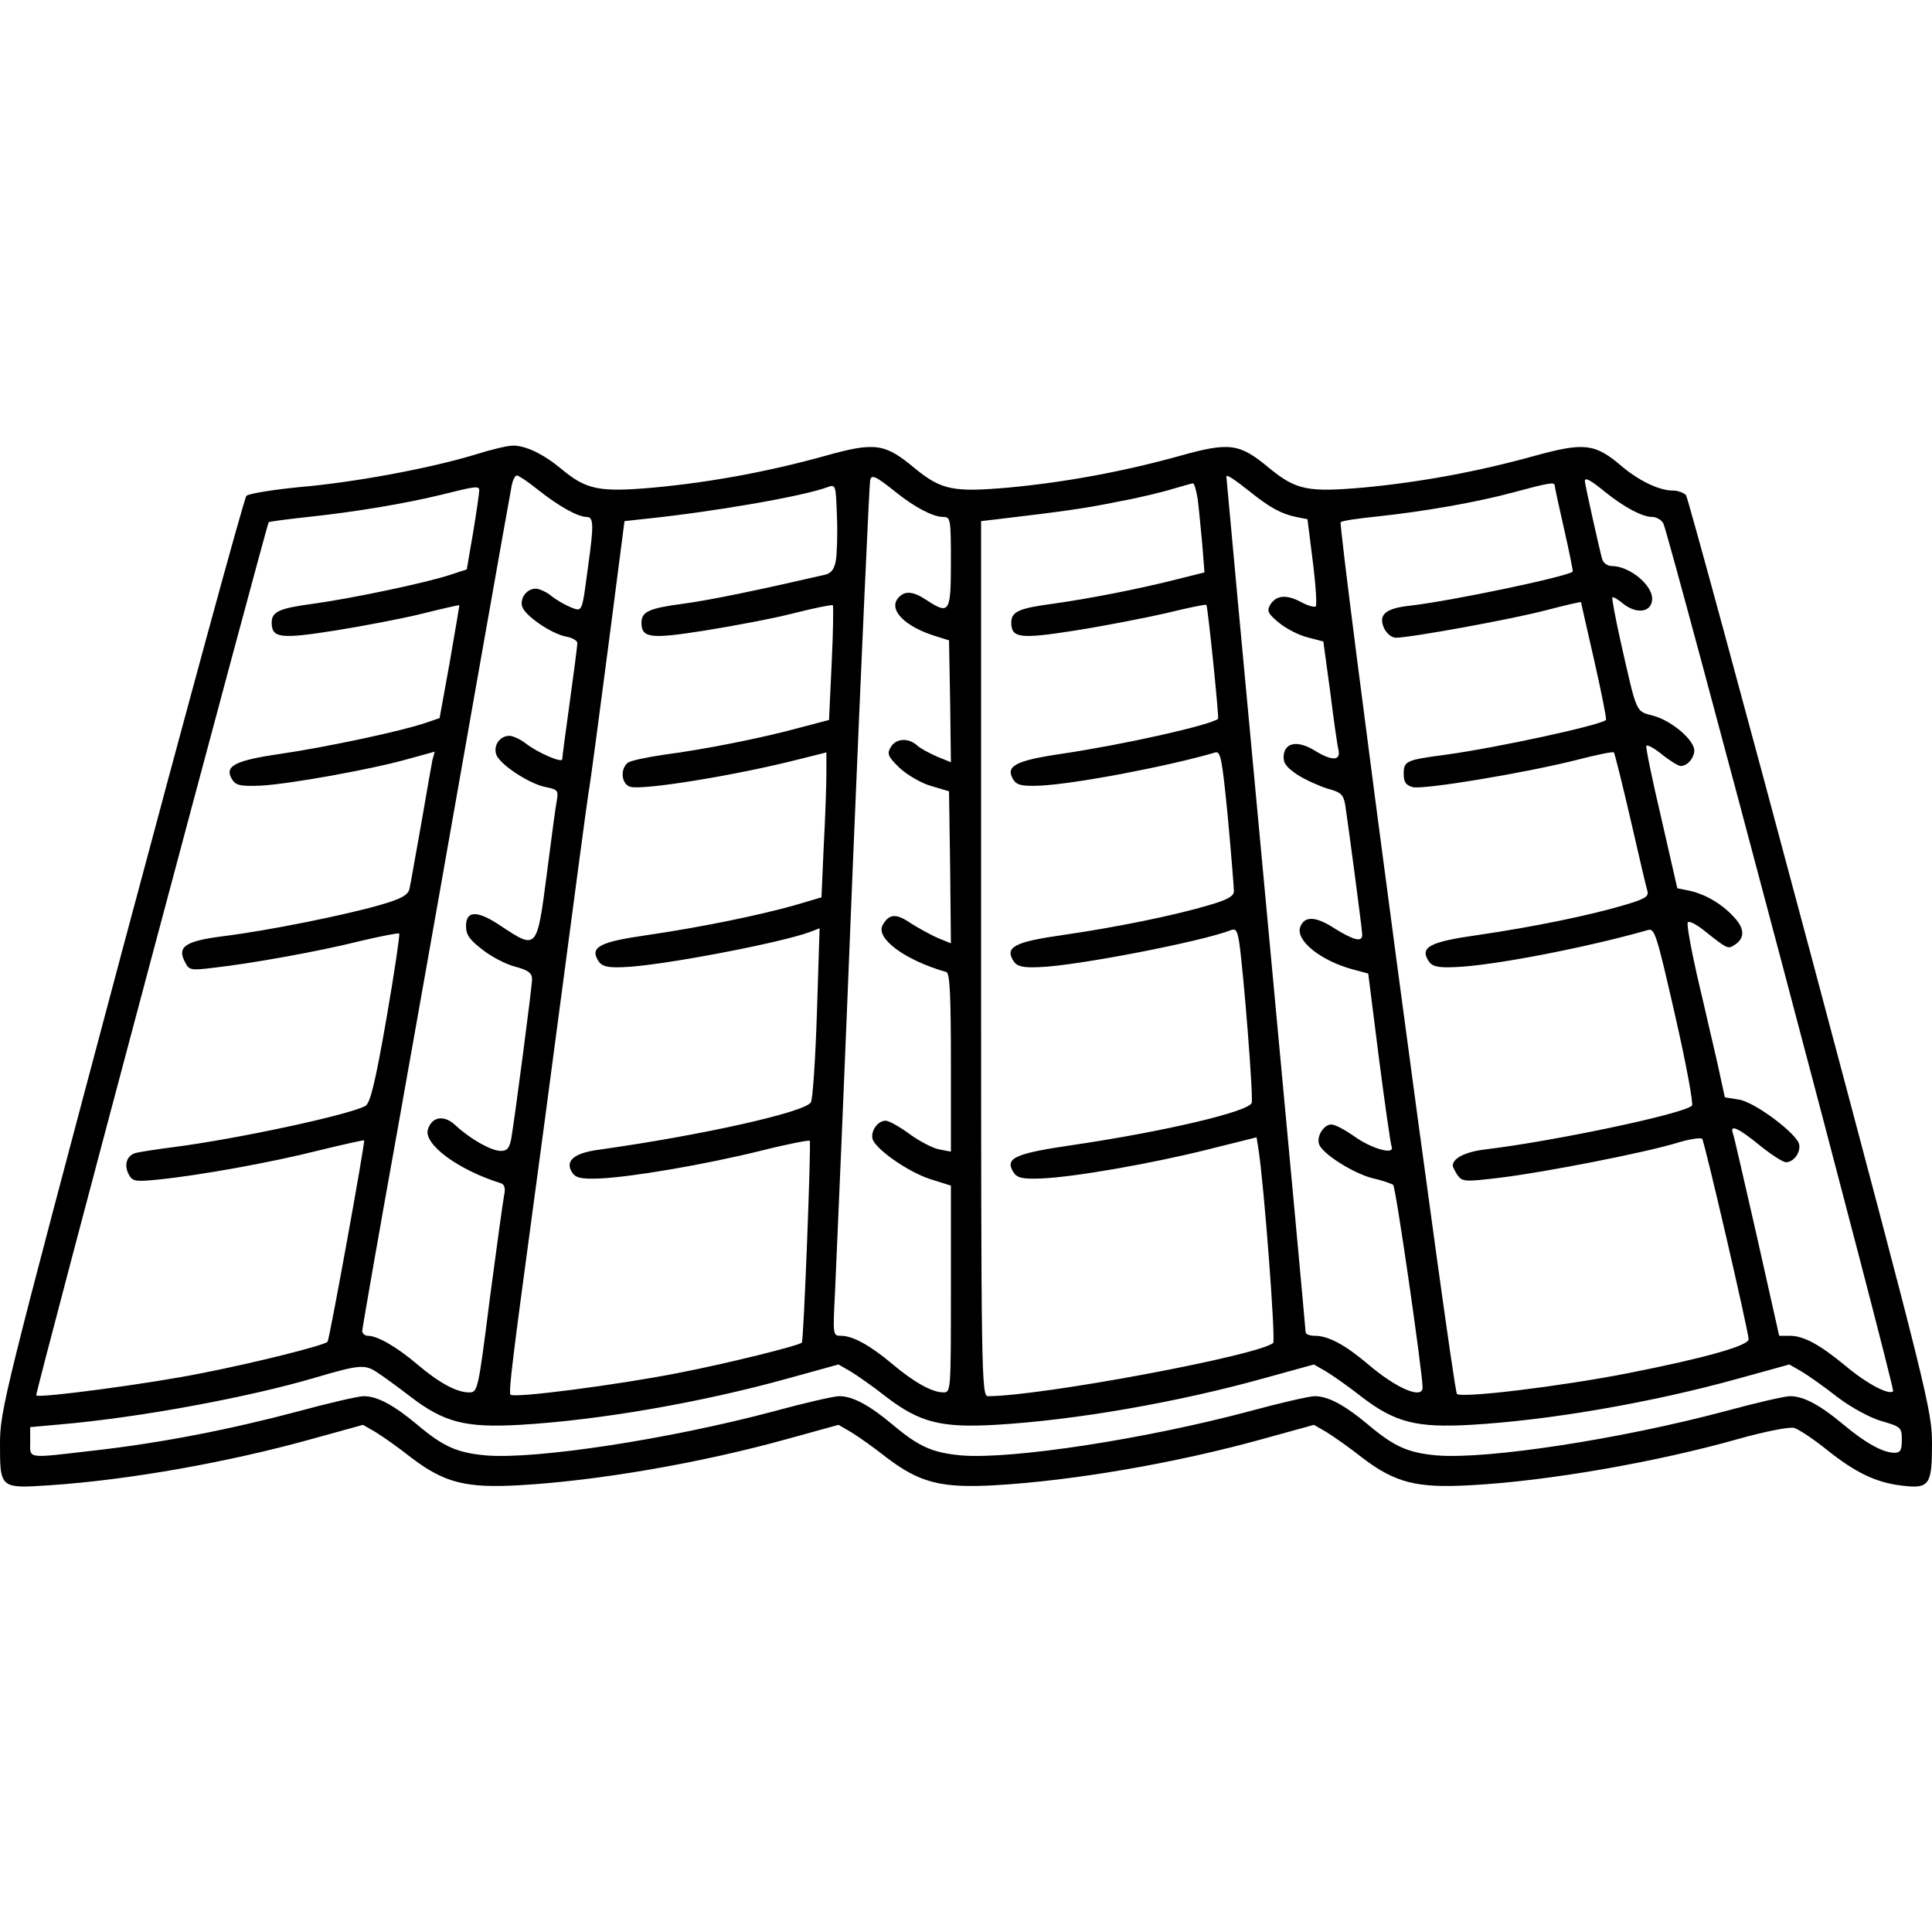
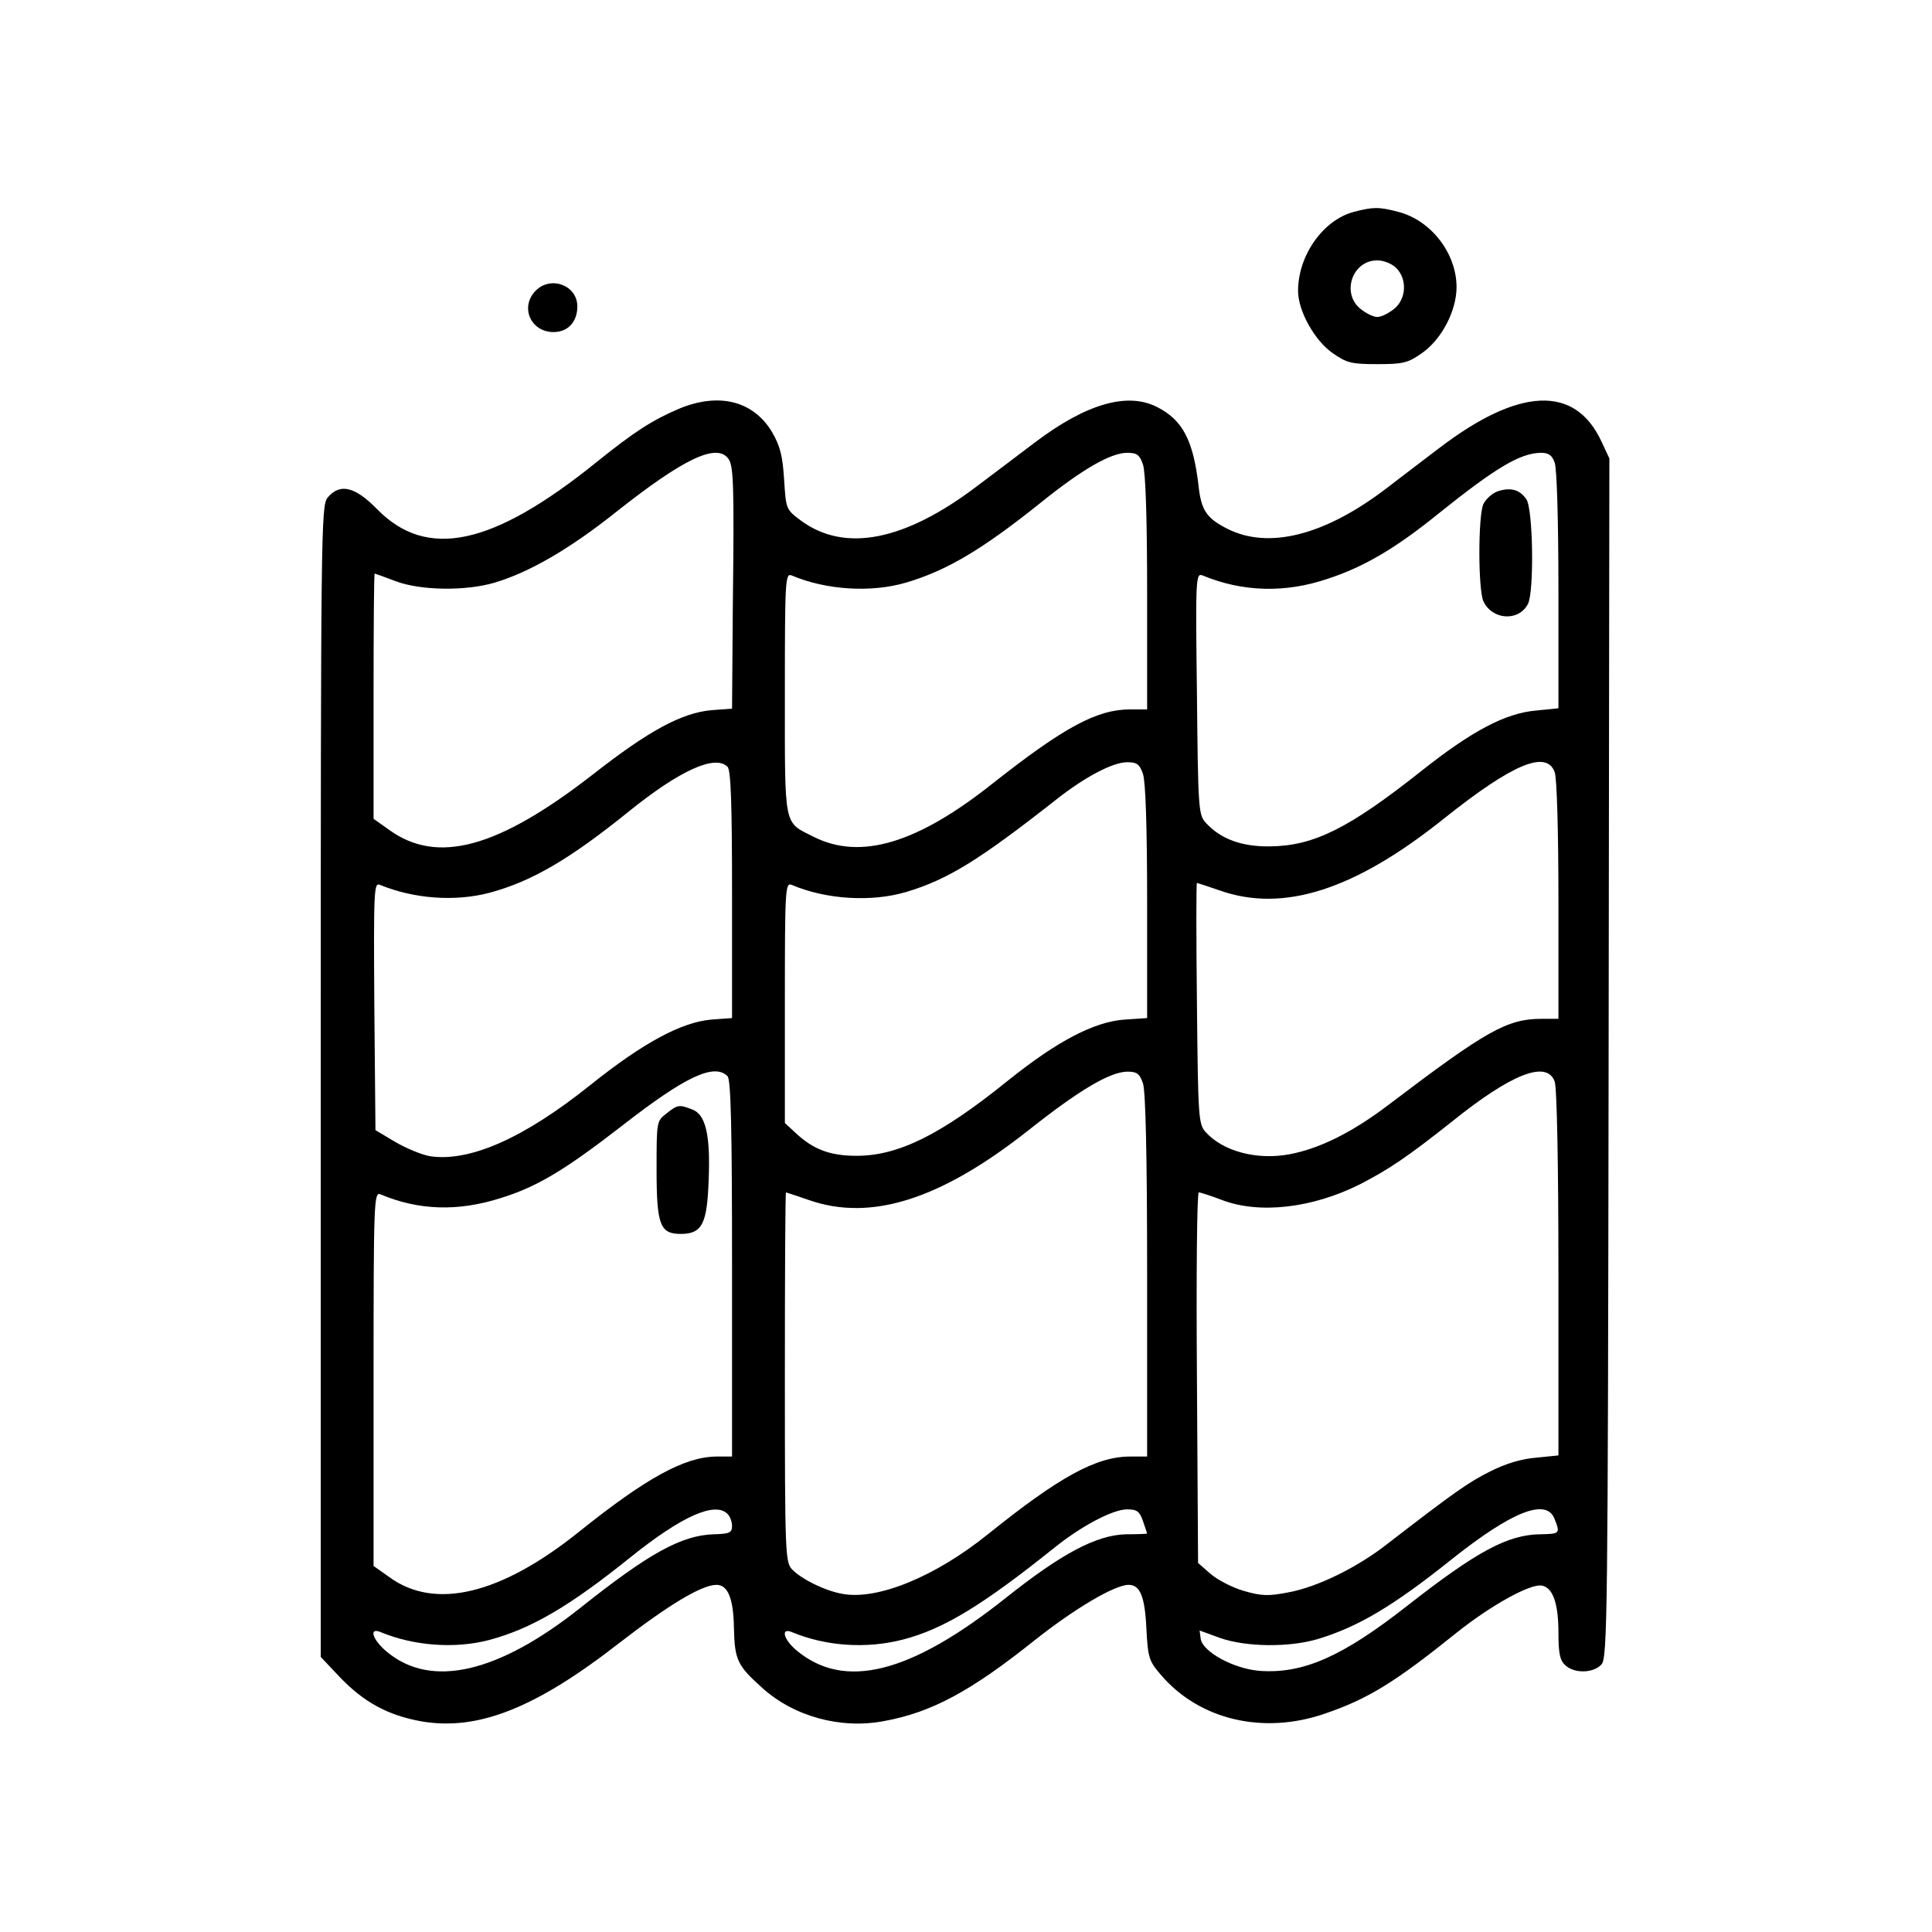
<svg xmlns="http://www.w3.org/2000/svg" version="1.0" width="512pt" height="512pt" viewBox="0 0 512 512" preserveAspectRatio="xMidYMid meet">
  <g transform="translate(0,512) scale(0.1,-0.1)" fill="#000000" stroke="none">
-     <path d="M1255 3914 c-120 -36 -320 -73 -463 -85 -70 -7 -132 -17 -139 -23 -6 -6 -155 -553 -332 -1216 -310 -1164 -321 -1208 -321 -1296 0 -119 0 -119 133 -110 209 14 473 61 695 123 l134 37 33 -19 c18 -11 61 -41 95 -68 88 -67 145 -81 287 -73 209 12 481 59 711 123 l134 37 33 -19 c18 -11 61 -41 95 -68 88 -67 145 -81 287 -73 209 12 481 59 711 123 l134 37 33 -19 c18 -11 61 -41 95 -68 88 -67 145 -81 287 -73 207 11 496 62 711 123 68 19 133 32 146 29 12 -3 51 -29 86 -57 76 -61 131 -88 200 -96 73 -9 80 1 80 111 0 88 -11 132 -321 1296 -177 663 -326 1211 -331 1218 -6 6 -21 12 -35 12 -36 0 -90 26 -136 65 -70 60 -99 63 -230 27 -151 -42 -304 -70 -453 -84 -148 -13 -179 -7 -251 52 -78 65 -104 69 -236 32 -151 -42 -304 -70 -453 -84 -148 -13 -179 -7 -251 52 -78 65 -104 69 -236 32 -151 -42 -304 -70 -453 -84 -146 -13 -180 -6 -246 49 -48 40 -96 63 -130 62 -13 0 -59 -11 -103 -25z m172 -93 c56 -44 105 -71 128 -71 18 0 19 -21 4 -127 -17 -128 -15 -124 -45 -113 -15 6 -38 19 -52 30 -13 11 -33 20 -42 20 -24 0 -43 -25 -36 -48 8 -24 76 -71 116 -79 17 -3 30 -11 30 -17 0 -7 -9 -77 -20 -156 -11 -79 -20 -147 -20 -152 0 -11 -65 17 -97 42 -14 11 -34 20 -43 20 -25 0 -43 -25 -35 -49 8 -26 88 -79 132 -87 30 -6 33 -9 29 -33 -3 -14 -15 -104 -27 -198 -26 -200 -26 -200 -120 -138 -63 43 -94 43 -94 1 0 -24 10 -37 44 -63 24 -19 63 -39 87 -45 34 -9 44 -17 44 -33 0 -20 -45 -362 -55 -422 -5 -26 -11 -33 -28 -33 -25 0 -80 31 -119 67 -30 29 -63 25 -74 -10 -12 -39 79 -107 194 -143 9 -3 12 -14 8 -31 -3 -16 -20 -139 -38 -275 -31 -245 -32 -248 -55 -248 -33 0 -79 25 -138 75 -54 46 -105 75 -130 75 -8 0 -15 6 -15 13 0 6 43 253 96 547 52 294 102 573 110 620 43 244 185 1049 190 1073 3 15 9 27 14 27 4 0 30 -17 57 -39z m948 -6 c50 -40 98 -65 125 -65 19 0 20 -6 20 -120 0 -134 -4 -140 -65 -100 -36 24 -58 25 -75 5 -26 -31 18 -76 100 -101 l35 -11 3 -162 2 -161 -37 15 c-20 9 -45 22 -53 30 -24 21 -57 18 -70 -6 -10 -17 -6 -25 25 -55 20 -18 57 -40 83 -47 l47 -14 3 -202 2 -201 -34 14 c-19 8 -51 26 -72 39 -39 27 -58 26 -75 -5 -19 -35 60 -93 169 -124 9 -3 12 -59 12 -240 l0 -236 -31 6 c-17 3 -53 22 -79 41 -26 19 -54 35 -63 35 -20 0 -39 -25 -35 -47 5 -26 94 -89 154 -108 l54 -17 0 -274 c0 -270 0 -274 -20 -274 -30 0 -78 27 -135 75 -58 49 -105 75 -136 75 -22 0 -22 1 -16 118 3 64 25 572 47 1127 23 556 44 1016 46 1023 4 15 14 11 69 -33z m940 0 c50 -40 81 -57 120 -65 l30 -6 14 -112 c8 -62 11 -115 8 -119 -4 -3 -22 2 -40 12 -38 20 -65 18 -81 -8 -9 -16 -6 -23 23 -47 18 -15 52 -33 76 -39 l42 -11 18 -132 c9 -73 19 -143 22 -155 7 -30 -18 -30 -63 -2 -44 27 -78 22 -82 -12 -2 -20 5 -31 36 -52 22 -14 58 -30 80 -37 35 -9 42 -15 47 -43 8 -53 45 -330 45 -344 0 -21 -22 -15 -74 17 -49 32 -79 33 -90 4 -14 -36 54 -90 139 -113 l41 -11 28 -222 c16 -123 31 -229 34 -237 9 -23 -55 -5 -101 29 -23 16 -49 30 -59 30 -20 0 -40 -32 -32 -53 9 -25 90 -76 140 -89 27 -6 52 -15 56 -18 7 -5 78 -498 78 -537 0 -32 -69 -3 -145 62 -60 51 -105 75 -140 75 -14 0 -25 4 -25 10 0 5 -47 516 -105 1136 -58 619 -105 1128 -105 1131 0 7 21 -7 65 -42z m939 1 c50 -40 98 -66 125 -66 11 0 24 -8 29 -17 16 -33 615 -2293 609 -2300 -11 -11 -70 20 -127 68 -68 56 -110 79 -147 79 l-28 0 -59 263 c-33 144 -61 268 -64 275 -8 23 16 12 71 -33 31 -25 62 -45 70 -45 20 0 39 25 35 47 -5 28 -118 113 -160 119 l-37 6 -20 92 c-12 50 -35 153 -53 228 -17 76 -29 141 -25 144 4 4 23 -6 43 -22 62 -49 63 -50 81 -38 28 18 27 44 -4 76 -32 34 -75 59 -118 68 l-30 6 -42 184 c-24 102 -42 189 -40 193 1 5 20 -5 41 -22 21 -17 44 -31 50 -31 18 0 36 22 36 41 0 28 -60 79 -108 92 -48 13 -43 2 -87 196 -14 63 -24 116 -22 118 2 2 16 -6 30 -18 34 -26 71 -22 75 9 6 38 -58 92 -107 92 -11 0 -22 8 -25 18 -6 20 -46 199 -46 207 0 11 15 3 54 -29z m-2039 -182 c-4 -22 -12 -33 -28 -37 -178 -41 -308 -68 -377 -77 -90 -12 -110 -21 -110 -50 0 -41 23 -44 168 -21 75 12 182 32 236 46 55 14 101 23 103 21 2 -2 1 -71 -3 -154 l-7 -150 -76 -20 c-98 -27 -253 -58 -361 -72 -47 -7 -91 -16 -97 -22 -20 -17 -16 -56 7 -63 32 -10 280 30 448 73 l72 18 0 -56 c0 -31 -3 -118 -7 -192 l-6 -136 -71 -21 c-96 -27 -247 -58 -390 -79 -127 -18 -154 -32 -130 -69 9 -14 24 -18 67 -16 95 3 415 64 493 93 l26 10 -7 -222 c-4 -123 -11 -230 -16 -239 -13 -26 -291 -88 -563 -126 -66 -9 -89 -30 -70 -60 10 -15 24 -18 75 -16 84 4 274 36 428 74 67 17 125 28 127 26 4 -4 -16 -529 -21 -535 -7 -8 -200 -56 -330 -81 -158 -31 -433 -67 -442 -57 -6 5 7 106 57 476 11 80 47 350 80 600 33 250 64 482 69 515 6 33 29 209 53 392 l43 332 55 6 c183 19 419 60 483 84 22 8 22 6 25 -78 2 -47 0 -100 -3 -117z m959 164 c3 -24 8 -77 12 -119 l6 -76 -68 -17 c-106 -27 -240 -53 -334 -66 -90 -12 -110 -21 -110 -50 0 -41 23 -44 169 -21 76 12 184 33 241 46 57 14 105 24 107 22 4 -5 34 -299 31 -302 -22 -17 -248 -68 -417 -93 -122 -18 -148 -33 -125 -69 9 -14 24 -17 70 -15 91 4 339 51 465 88 14 4 18 -20 33 -173 9 -98 16 -186 16 -195 0 -13 -18 -23 -67 -37 -91 -27 -242 -58 -387 -79 -127 -18 -154 -32 -130 -69 9 -14 24 -18 68 -16 97 3 432 68 508 98 13 5 17 -1 22 -32 12 -83 38 -413 33 -426 -9 -23 -228 -75 -471 -111 -158 -23 -184 -35 -160 -73 10 -15 24 -18 75 -16 88 4 289 39 441 77 l128 32 5 -31 c15 -95 46 -507 39 -514 -38 -33 -615 -141 -756 -141 -17 0 -18 62 -18 1159 l0 1160 43 5 c185 22 234 29 322 47 55 10 120 26 145 34 25 7 48 14 51 14 4 1 9 -18 13 -41z m946 36 c0 -3 11 -55 25 -116 14 -61 24 -112 23 -113 -19 -14 -319 -77 -430 -90 -67 -7 -86 -24 -70 -60 7 -14 20 -25 31 -25 39 0 308 49 399 73 50 13 92 23 92 21 0 -2 16 -71 35 -155 19 -84 33 -154 31 -157 -15 -14 -286 -73 -424 -92 -107 -14 -112 -17 -112 -51 0 -22 6 -30 24 -35 29 -7 294 37 430 71 54 14 101 24 103 21 2 -2 22 -82 44 -177 22 -96 42 -182 45 -191 4 -14 -8 -21 -63 -37 -91 -27 -242 -58 -387 -79 -127 -18 -154 -32 -130 -69 9 -14 24 -18 68 -16 100 3 355 53 512 98 19 6 23 -6 73 -225 30 -131 49 -236 45 -240 -22 -22 -365 -94 -547 -116 -52 -6 -87 -23 -87 -43 0 -4 6 -15 13 -26 13 -17 20 -17 113 -6 121 15 376 65 464 91 35 11 67 16 71 12 6 -7 121 -502 123 -531 1 -17 -116 -50 -319 -90 -178 -35 -443 -67 -454 -55 -11 12 -316 2303 -308 2310 3 4 46 10 94 15 123 13 263 37 363 64 92 25 110 28 110 19z m-2850 -14 c0 -6 -7 -56 -16 -110 l-17 -99 -46 -15 c-64 -21 -259 -62 -361 -76 -90 -12 -110 -21 -110 -50 0 -41 23 -44 168 -21 75 12 180 32 232 45 52 13 96 23 97 22 1 0 -11 -68 -25 -150 l-27 -149 -38 -13 c-61 -21 -261 -64 -385 -82 -123 -18 -149 -33 -126 -69 10 -15 24 -17 75 -15 75 4 294 43 392 71 l69 19 -6 -22 c-2 -11 -16 -88 -30 -171 -15 -82 -28 -159 -31 -171 -4 -16 -21 -26 -77 -42 -93 -27 -296 -68 -416 -83 -102 -13 -124 -28 -101 -70 10 -20 16 -21 72 -14 100 11 284 44 391 71 55 13 101 22 104 20 2 -3 -13 -105 -34 -226 -30 -172 -43 -224 -56 -231 -45 -24 -338 -87 -508 -109 -47 -6 -92 -13 -102 -16 -22 -7 -30 -31 -17 -56 10 -19 17 -20 78 -14 109 11 298 45 425 77 65 16 120 28 121 27 3 -5 -92 -529 -97 -534 -11 -10 -190 -55 -333 -83 -138 -28 -433 -67 -439 -59 -4 4 611 2308 616 2314 3 2 49 8 104 14 123 13 256 35 354 59 92 23 100 24 100 11z m-269 -2338 c14 -9 54 -38 89 -65 88 -67 145 -81 287 -73 209 12 481 59 711 123 l134 37 33 -19 c18 -11 61 -41 95 -68 88 -67 145 -81 287 -73 209 12 481 59 711 123 l134 37 33 -19 c18 -11 61 -41 95 -68 88 -67 145 -81 287 -73 209 12 481 59 711 123 l134 37 33 -19 c18 -11 61 -41 95 -68 36 -27 85 -54 116 -63 52 -15 54 -17 54 -50 0 -28 -4 -34 -20 -34 -30 0 -78 27 -135 75 -61 51 -105 75 -141 75 -14 0 -92 -18 -173 -40 -273 -73 -628 -128 -763 -117 -77 7 -113 23 -183 82 -61 51 -105 75 -141 75 -14 0 -92 -18 -173 -40 -273 -73 -628 -128 -763 -117 -77 7 -113 23 -183 82 -61 51 -105 75 -141 75 -14 0 -92 -18 -173 -40 -273 -73 -628 -128 -763 -117 -77 7 -113 23 -183 82 -61 51 -105 75 -141 75 -14 0 -92 -18 -173 -40 -180 -48 -364 -84 -541 -104 -182 -21 -170 -23 -170 23 l0 39 78 7 c210 18 501 72 677 124 119 35 132 36 166 13z" />
+     <path d="M3586 4558 c-80 -22 -146 -115 -146 -209 0 -53 44 -132 92 -165 37 -26 50 -29 118 -29 68 0 81 3 118 29 52 36 92 112 92 175 0 90 -68 178 -156 200 -50 13 -65 13 -118 -1z m114 -148 c30 -30 27 -83 -6 -109 -15 -12 -34 -21 -44 -21 -10 0 -29 9 -44 21 -52 41 -23 129 44 129 17 0 39 -9 50 -20z" />
+     <path d="M1420 4350 c-43 -43 -14 -110 47 -110 38 0 63 27 63 68 0 56 -70 82 -110 42z" />
+     <path d="M1800 4037 c-71 -30 -120 -62 -217 -140 -277 -224 -452 -262 -585 -125 -58 59 -98 68 -130 29 -17 -22 -18 -81 -18 -1548 l0 -1524 50 -53 c64 -67 128 -102 218 -118 149 -25 301 35 522 207 133 103 220 155 259 155 30 0 45 -37 46 -115 2 -84 9 -99 75 -158 84 -76 208 -110 323 -88 126 23 230 79 400 215 105 83 211 146 248 146 30 0 43 -30 47 -115 4 -78 7 -87 38 -123 102 -120 272 -160 436 -103 114 39 185 83 348 214 90 72 196 131 226 125 29 -5 44 -47 44 -124 0 -56 4 -74 18 -87 25 -23 75 -21 96 2 16 17 17 127 19 1607 l2 1589 -21 45 c-70 151 -219 144 -432 -19 -41 -31 -101 -77 -135 -103 -165 -127 -315 -165 -425 -109 -55 28 -69 49 -76 116 -14 118 -42 172 -109 206 -79 41 -189 9 -325 -94 -38 -29 -106 -80 -151 -114 -193 -147 -352 -178 -468 -93 -40 30 -40 30 -45 109 -4 62 -10 88 -32 126 -49 82 -140 106 -246 62z m129 -131 c15 -18 17 -60 13 -397 l-2 -267 -54 -4 c-79 -7 -166 -54 -313 -169 -253 -197 -414 -241 -542 -148 l-41 29 0 325 c0 179 1 325 3 325 1 0 26 -9 55 -20 65 -25 186 -27 263 -4 91 27 199 89 324 189 176 139 262 180 294 141z m1100 -17 c7 -21 11 -142 11 -340 l0 -309 -45 0 c-88 0 -175 -47 -364 -196 -200 -159 -350 -204 -474 -142 -81 41 -77 19 -77 379 0 302 1 321 18 314 92 -39 211 -46 303 -19 108 32 201 87 356 211 109 88 186 133 230 133 26 0 33 -5 42 -31z m1091 5 c6 -14 10 -159 10 -338 l0 -313 -59 -6 c-81 -7 -169 -53 -304 -160 -193 -153 -286 -199 -402 -200 -75 -1 -131 20 -170 63 -19 21 -20 39 -23 342 -4 308 -3 320 15 313 106 -44 219 -47 331 -9 96 31 182 82 293 172 152 122 217 161 272 162 21 0 30 -6 37 -26z m-2192 -806 c9 -9 12 -98 12 -339 l0 -327 -55 -4 c-79 -7 -180 -61 -320 -173 -177 -142 -321 -205 -426 -189 -22 4 -63 21 -92 38 l-52 31 -3 329 c-2 310 -1 328 15 321 90 -37 199 -45 290 -21 112 30 213 89 370 216 134 108 228 151 261 118z m1101 -19 c7 -21 11 -142 11 -339 l0 -308 -60 -4 c-81 -6 -178 -57 -308 -161 -178 -144 -291 -200 -402 -200 -71 0 -115 17 -162 61 l-28 26 0 319 c0 300 1 319 18 312 92 -39 211 -46 303 -19 110 33 192 83 398 245 76 60 150 99 188 99 26 0 33 -5 42 -31z m1091 5 c6 -14 10 -160 10 -340 l0 -314 -45 0 c-91 0 -147 -32 -404 -227 -97 -74 -184 -117 -264 -132 -87 -16 -176 8 -222 59 -19 21 -20 39 -23 341 -2 175 -2 319 0 319 2 0 29 -9 61 -20 168 -59 357 1 594 191 182 145 271 182 293 123z m-2192 -806 c9 -9 12 -136 12 -510 l0 -498 -42 0 c-84 -1 -186 -57 -363 -199 -208 -167 -383 -209 -504 -120 l-41 29 0 496 c0 469 1 496 18 489 102 -43 206 -46 319 -10 97 30 171 75 322 192 168 131 244 166 279 131z m1101 -19 c7 -22 11 -189 11 -510 l0 -479 -45 0 c-90 0 -188 -54 -377 -206 -139 -112 -292 -175 -385 -158 -46 8 -107 38 -133 64 -19 19 -20 37 -20 510 0 270 1 490 3 490 1 0 28 -9 60 -20 165 -58 350 1 583 185 135 107 215 154 261 155 26 0 33 -5 42 -31z m1091 5 c6 -15 10 -219 10 -508 l0 -483 -59 -6 c-39 -3 -82 -16 -123 -37 -58 -29 -97 -57 -272 -192 -79 -62 -185 -114 -262 -128 -52 -10 -70 -10 -118 4 -31 9 -71 30 -89 46 l-32 28 -3 491 c-2 270 0 491 5 491 4 0 32 -9 61 -20 99 -38 239 -22 365 41 78 40 128 74 244 166 159 128 252 164 273 107z m-2192 -1146 c7 -7 12 -21 12 -32 0 -18 -7 -21 -49 -22 -85 -3 -171 -50 -353 -195 -218 -173 -395 -214 -512 -117 -38 31 -50 66 -18 53 89 -37 198 -45 289 -21 111 30 211 88 375 220 136 109 223 147 256 114z m1101 -19 c6 -18 11 -32 11 -33 0 -1 -25 -2 -56 -2 -79 -2 -172 -52 -319 -169 -253 -201 -428 -245 -555 -138 -33 28 -42 60 -12 48 91 -38 198 -45 295 -20 108 28 211 91 402 244 71 57 154 101 192 101 26 0 33 -5 42 -31z m1091 5 c15 -38 14 -39 -38 -40 -86 -1 -168 -45 -352 -189 -172 -135 -276 -181 -391 -173 -68 5 -152 50 -157 85 l-3 22 55 -20 c69 -24 182 -25 257 -3 107 32 200 87 354 210 163 130 254 165 275 108z" />
+     <path d="M3969 3818 c-14 -5 -31 -20 -38 -34 -14 -32 -14 -225 0 -257 23 -50 93 -55 118 -8 17 31 14 252 -4 278 -18 26 -42 32 -76 21z" />
+     <path d="M1766 2169 c-26 -20 -26 -22 -26 -148 0 -147 9 -171 64 -171 57 0 70 27 74 143 5 120 -8 174 -44 187 -34 13 -38 13 -68 -11z" />
  </g>
</svg>
